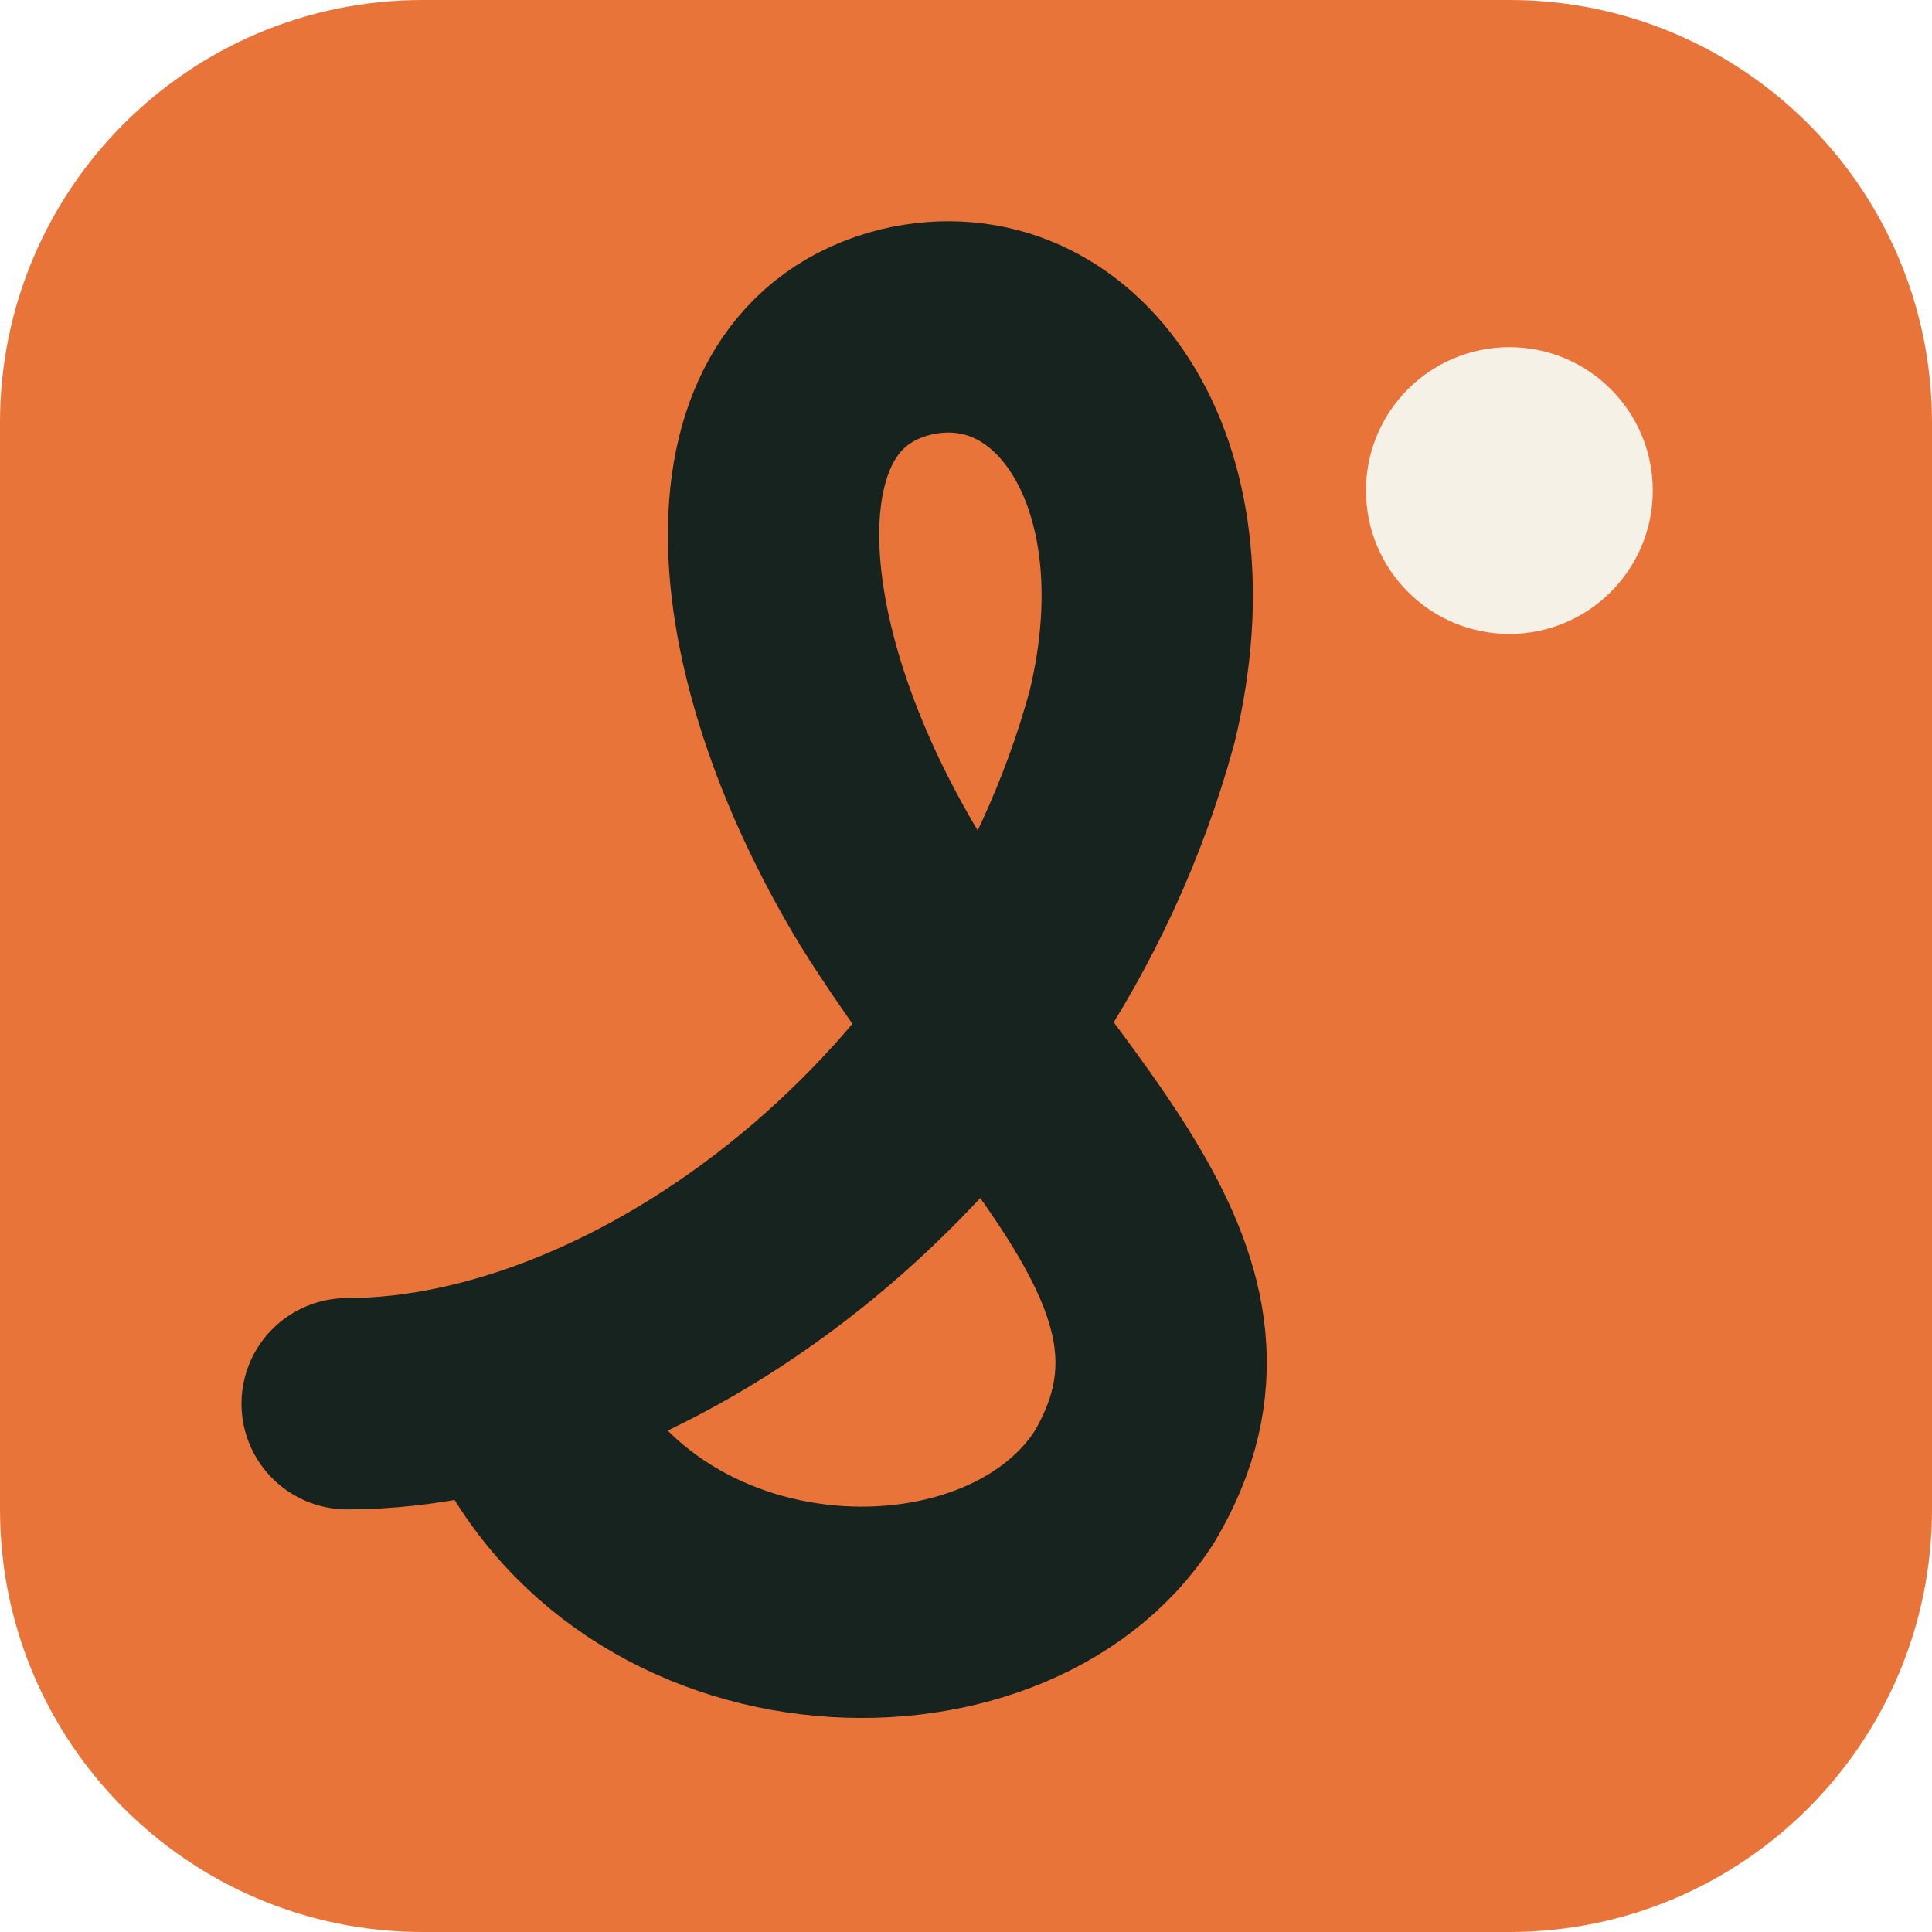
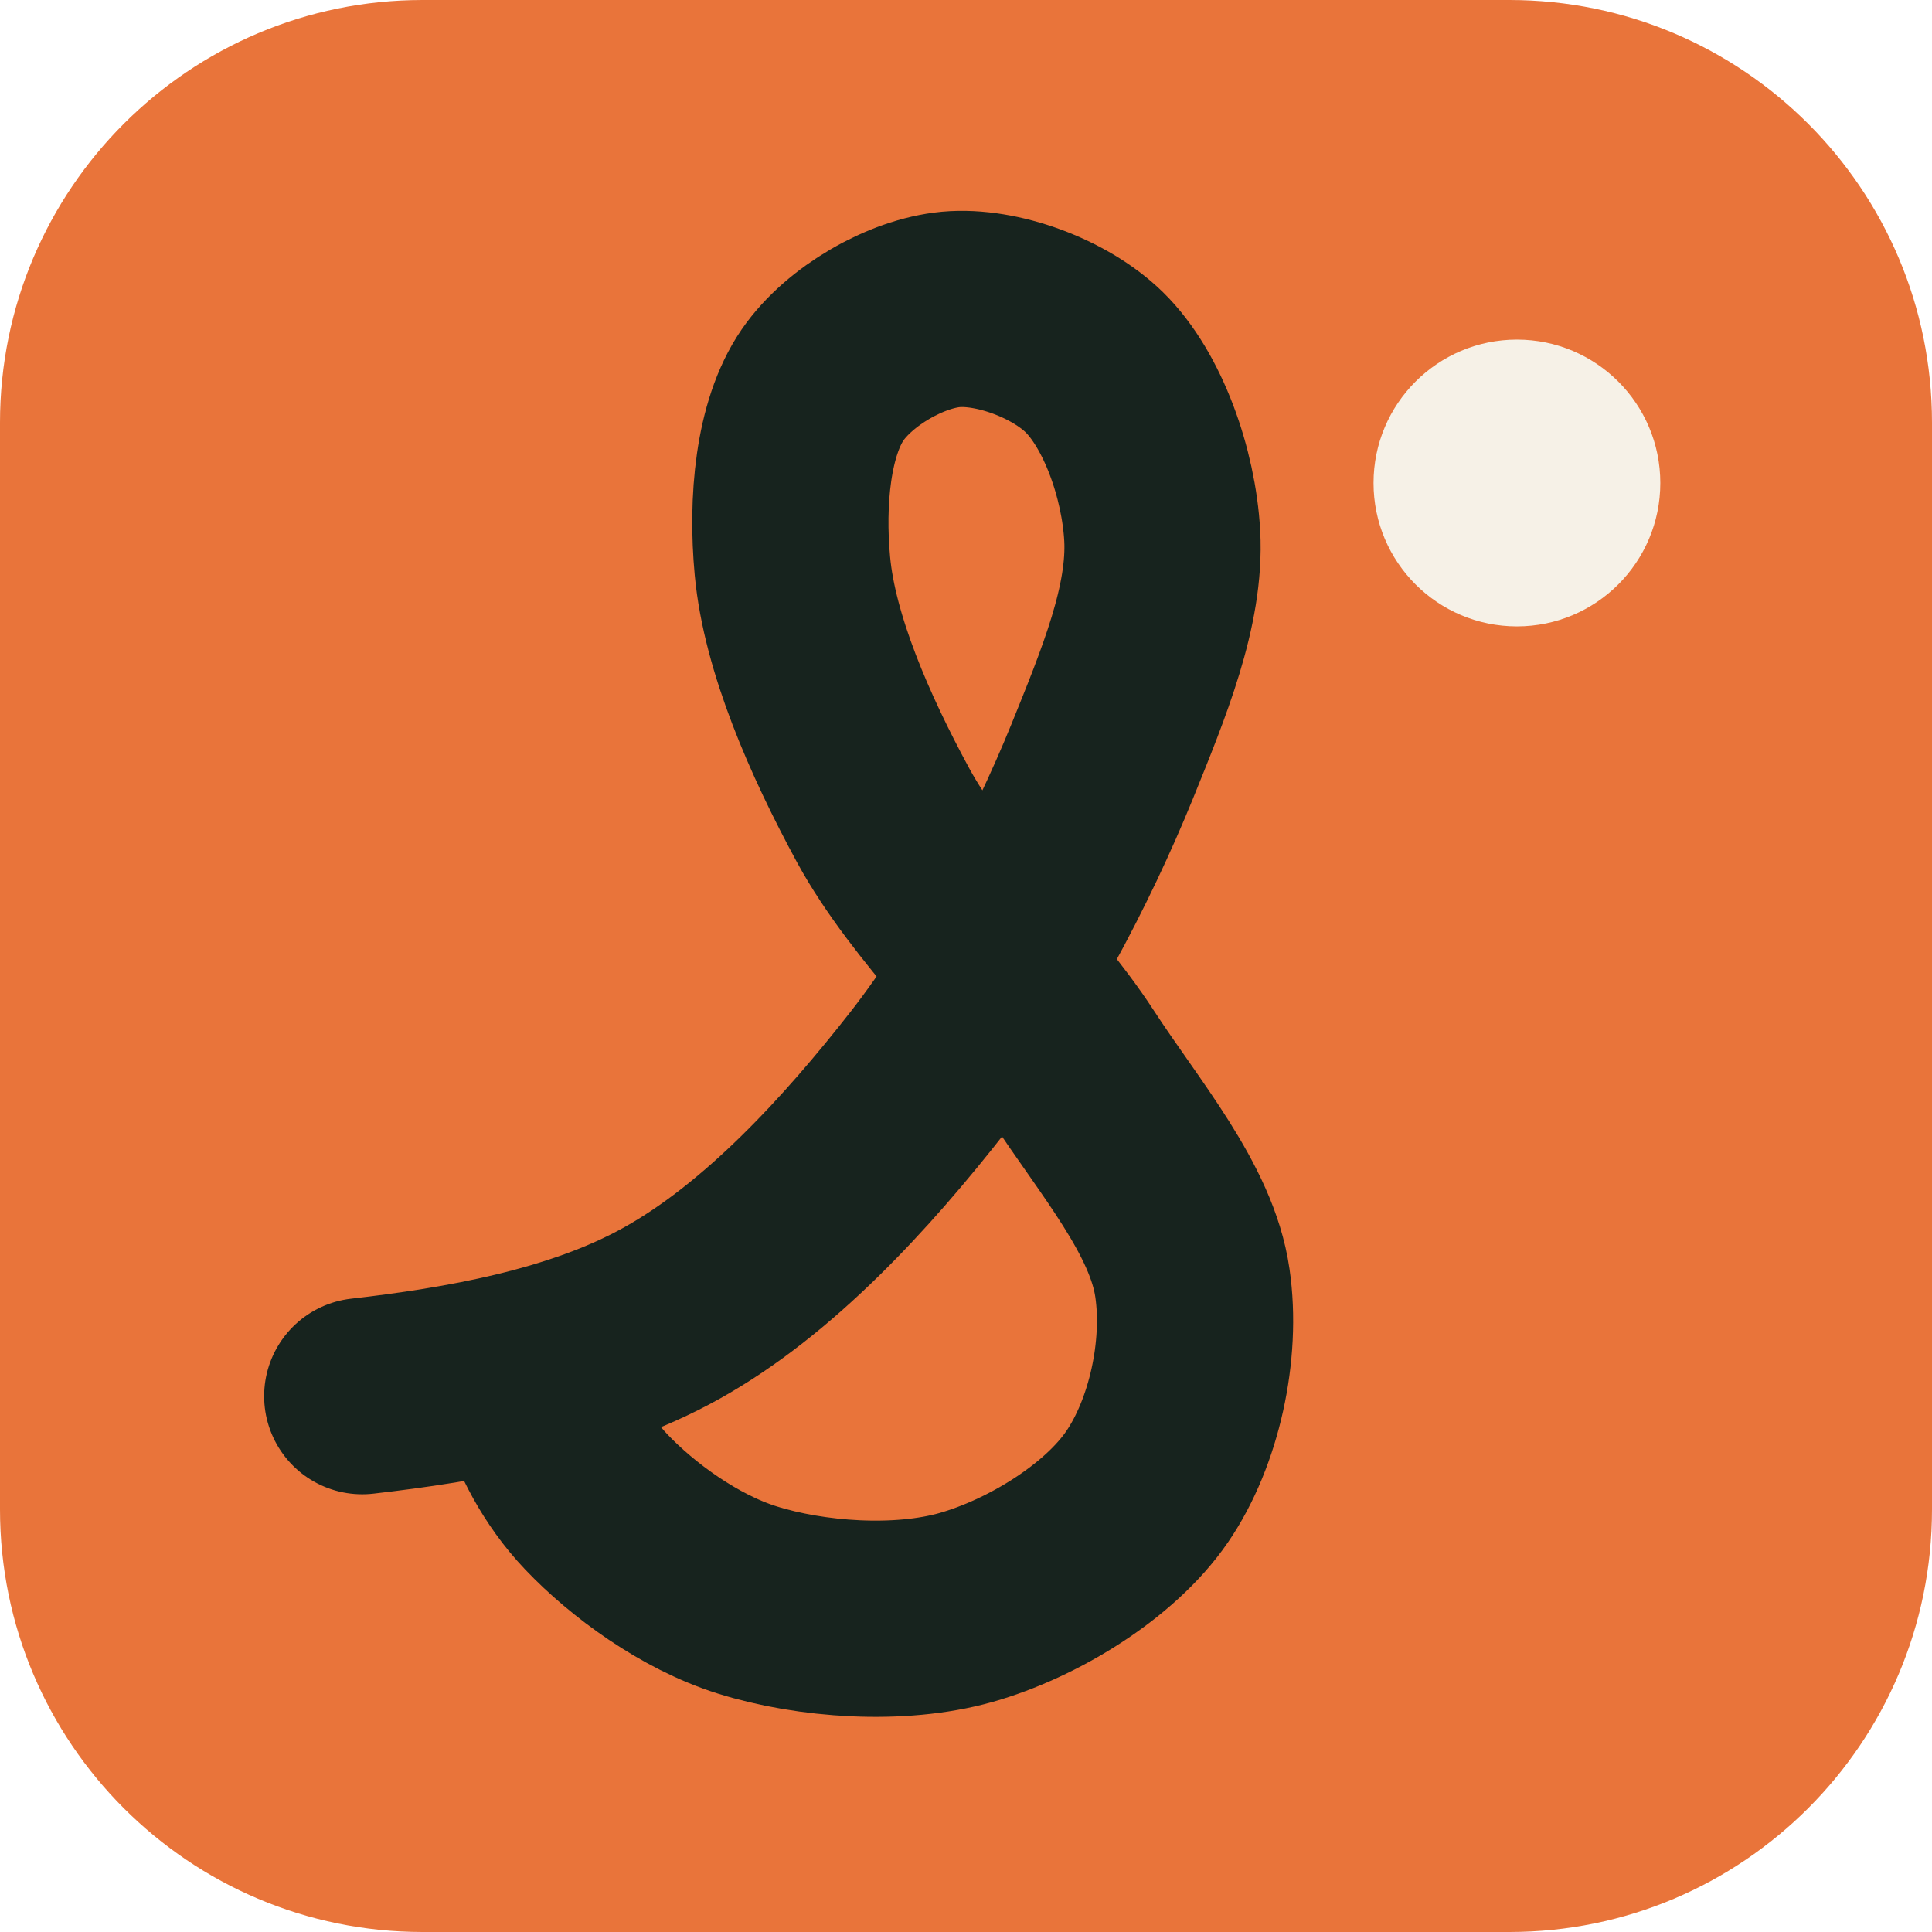
<svg xmlns="http://www.w3.org/2000/svg" viewBox="0 0 512 512" role="img" aria-label="Simbó">
  <rect width="512" height="512" rx="112" fill="#E9743A" />
-   <path d="M92 372C170 372 270 300 300 190C316 124 282 78 240 88C192 100 196 170 236 236C276 300 330 340 298 394C266 444 164 440 136 366" fill="none" stroke="#17231E" stroke-width="56" stroke-linecap="round" stroke-linejoin="round" />
-   <circle cx="400" cy="130" r="38" fill="#F6F1E7" />
+   <path d="M96 370C122.1 367 153.5 361.7 178 348C203.7 333.7 227 308.3 246 284C265 259.6 281.5 227.8 292 202C300.5 181 309 160.5 308 142C307.1 125.5 300.2 106 290 96C280.8 87 264.1 80.9 252 82C240.1 83.1 225.1 91.7 218 102C210.1 113.5 208.4 132.9 210 150C211.9 170.5 222.5 194.8 234 216C246.5 239 269.8 260.2 284 282C296.7 301.5 313.2 320.5 316 340C318.6 357.8 313.8 379.7 304 394C294 408.6 273.6 421 256 426C238.3 431 214.9 429.3 198 424C182.7 419.2 167.6 408.1 158 398C150.1 389.7 144.9 379.5 142 370" fill="none" stroke="#17231E" stroke-width="52" stroke-linecap="round" stroke-linejoin="round" />
+   <circle cx="402" cy="128" r="38" fill="#F6F1E7" />
</svg>
